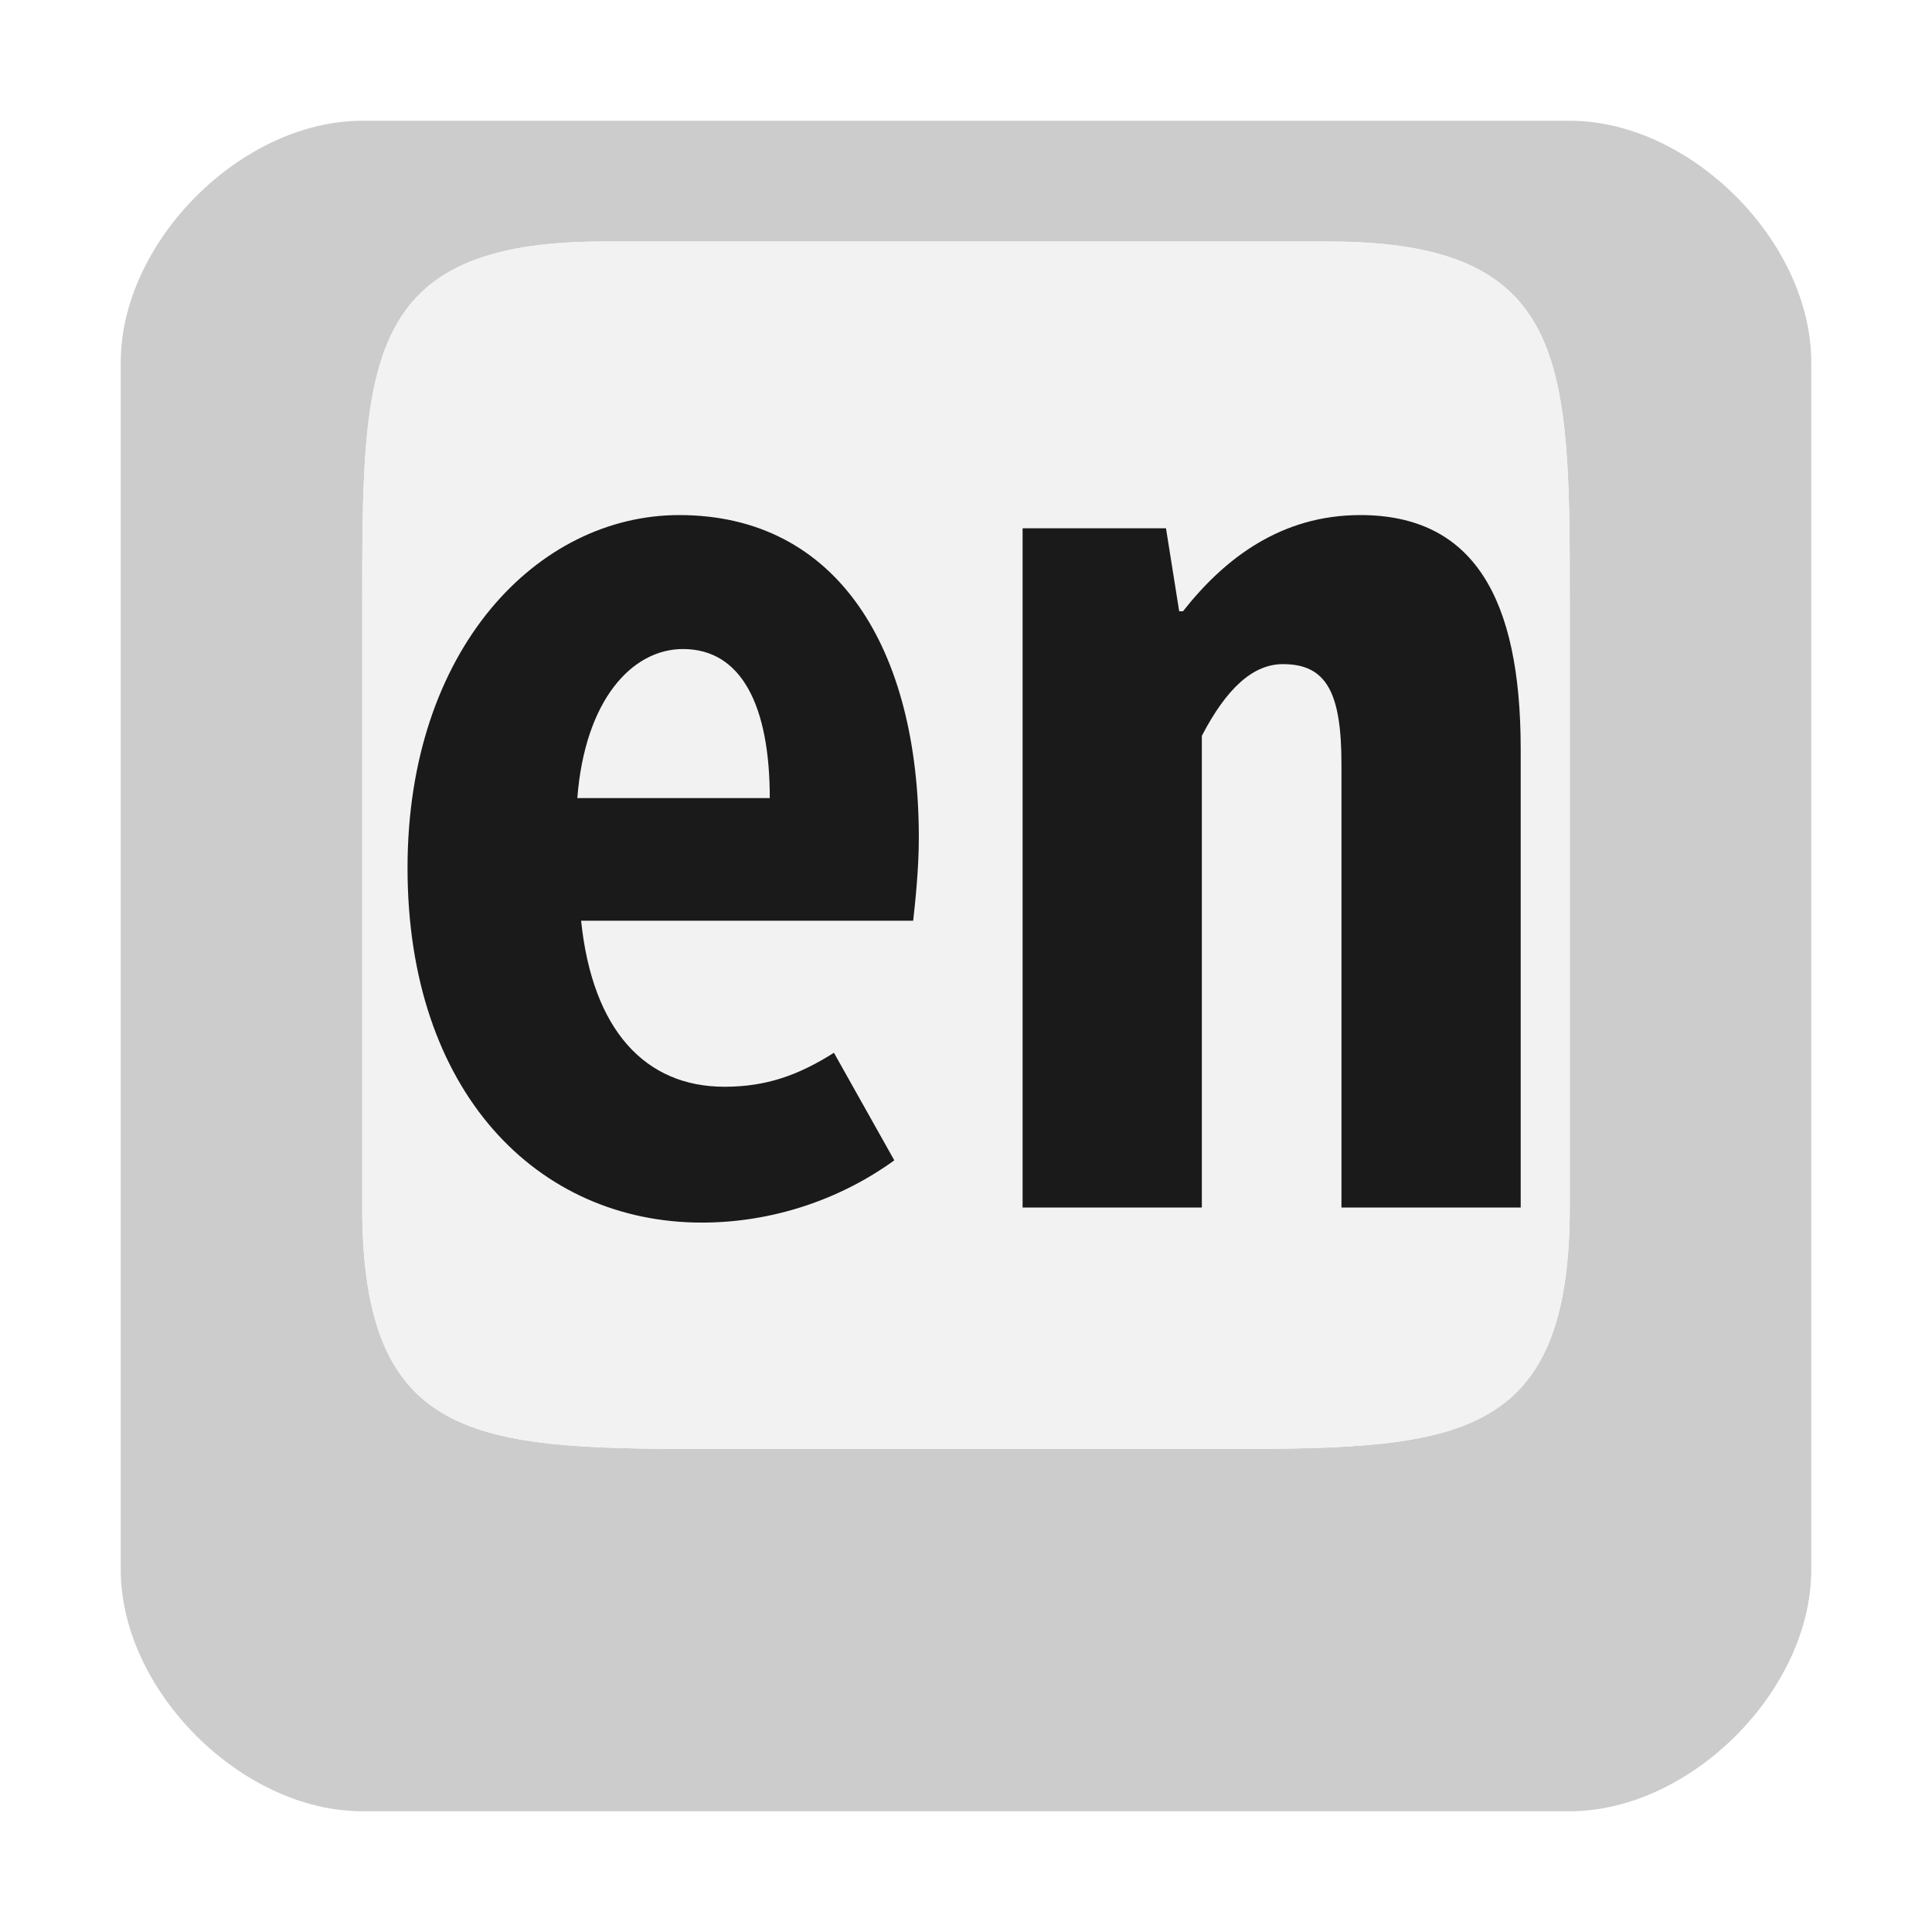
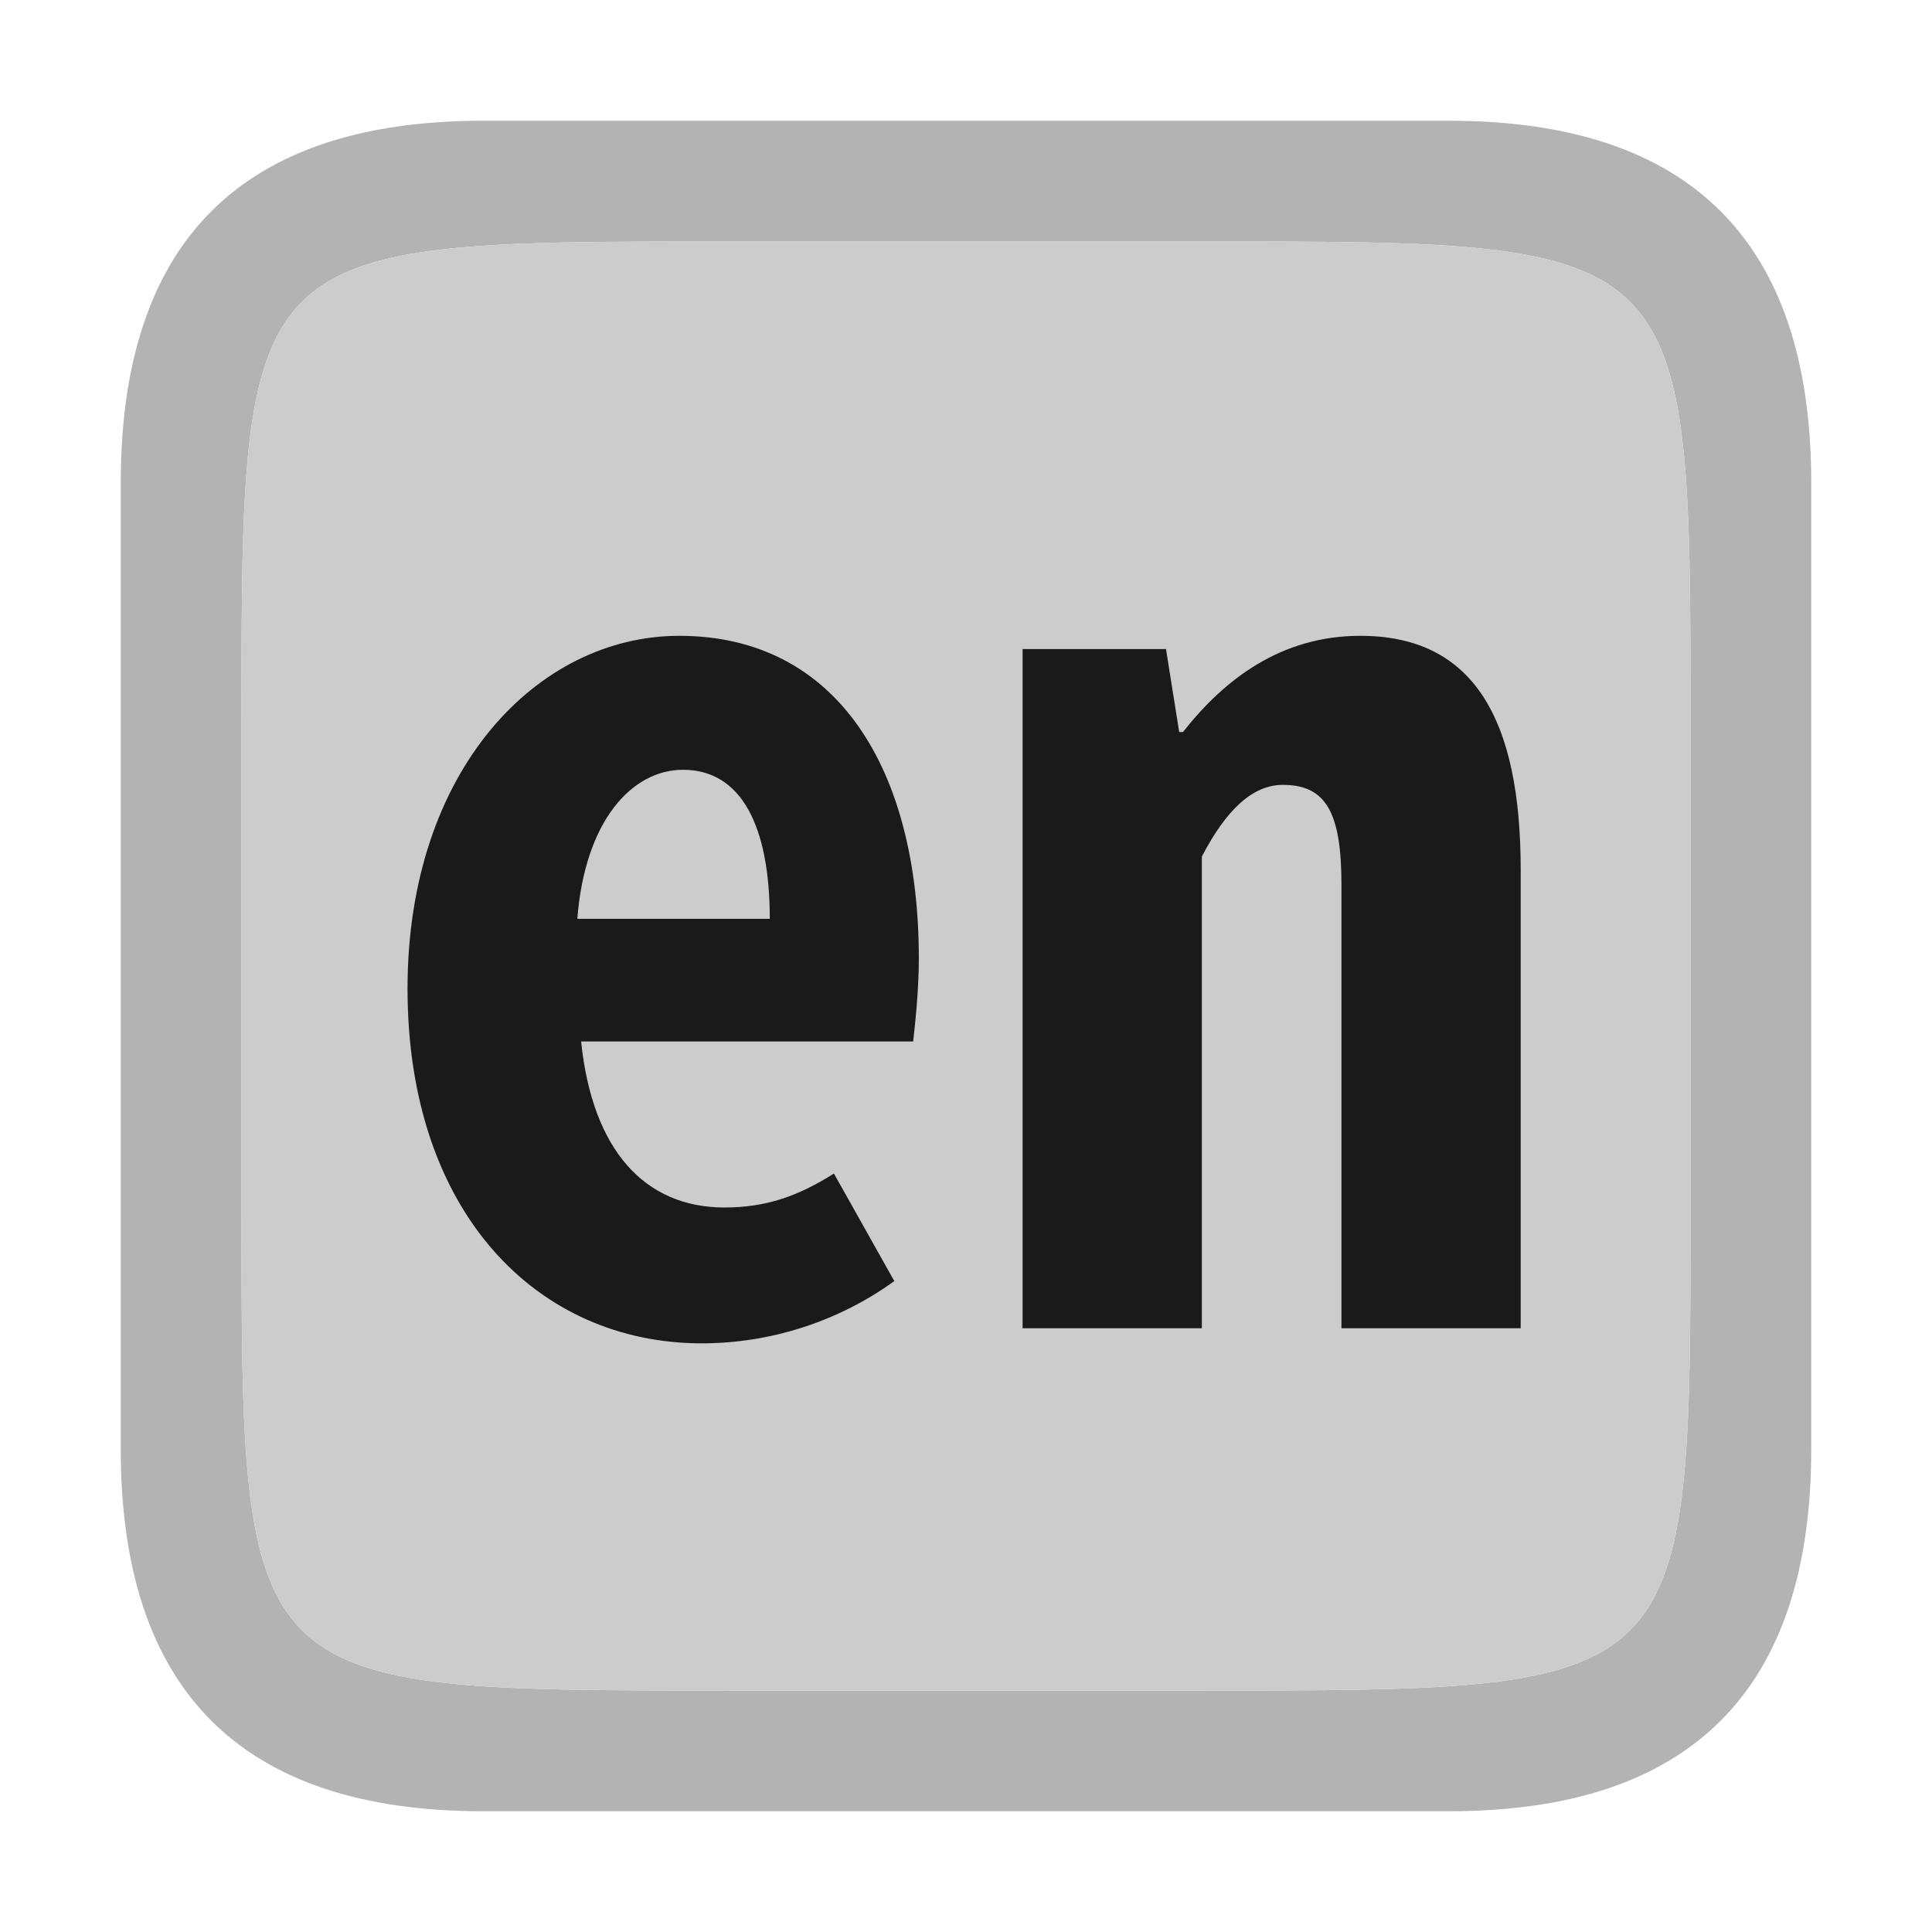
<svg xmlns="http://www.w3.org/2000/svg" width="16px" height="16px" id="svg2985" version="1.1">
  <defs id="defs2987" />
  <g id="layer1">
-     <path style="font-size:medium;font-style:normal;font-variant:normal;font-weight:normal;font-stretch:normal;text-indent:0;text-align:start;text-decoration:none;line-height:normal;letter-spacing:normal;word-spacing:normal;text-transform:none;direction:ltr;block-progression:tb;writing-mode:lr-tb;text-anchor:start;baseline-shift:baseline;color:#1a1a1a;fill:#cccccc;fill-opacity:1;stroke:none;stroke-width:1px;marker:none;visibility:visible;display:inline;overflow:visible;enable-background:accumulate;font-family:Sans;-inkscape-font-specification:Sans" d="m 1,3 0,10 c 0,1 1,2 2,2 l 10,0 c 1,0 2,-1 2,-2 L 15,3 C 15,2 14,1 13,1 L 3,1 C 2,1 1,2 1,3 z M 3,5 C 3,3 3,2 5,2 l 6,0 c 2,0 2,1 2,3 l 0,5 c 0,2 -1,2 -3,2 L 6,12 C 4,12 3,12 3,10 z" id="path3795" />
-     <path style="font-size:medium;font-style:normal;font-variant:normal;font-weight:normal;font-stretch:normal;text-indent:0;text-align:start;text-decoration:none;line-height:normal;letter-spacing:normal;word-spacing:normal;text-transform:none;direction:ltr;block-progression:tb;writing-mode:lr-tb;text-anchor:start;baseline-shift:baseline;color:#1a1a1a;fill:#f2f2f2;fill-opacity:1;stroke:none;stroke-width:1px;marker:none;visibility:visible;display:inline;overflow:visible;enable-background:accumulate;font-family:Sans;-inkscape-font-specification:Sans" d="M 3,5 C 3,3 3,2 5,2 l 6,0 c 2,0 2,1 2,3 l 0,5 c 0,2 -1,2 -3,2 L 6,12 C 4,12 3,12 3,10 z" id="path3795-2" />
-     <text xml:space="preserve" style="font-size:10px;font-style:normal;font-variant:normal;font-weight:bold;font-stretch:normal;line-height:125%;letter-spacing:0px;word-spacing:0px;fill:#1a1a1a;fill-opacity:1;stroke:none;font-family:Noto Sans Mono CJK KR;-inkscape-font-specification:Sans Bold" x="3" y="10" id="text3001">
-       <tspan id="tspan3003" x="3" y="10">en</tspan>
+     <path style="font-size:medium;font-style:normal;font-variant:normal;font-weight:normal;font-stretch:normal;text-indent:0;text-align:start;text-decoration:none;line-height:normal;letter-spacing:normal;word-spacing:normal;text-transform:none;direction:ltr;block-progression:tb;writing-mode:lr-tb;text-anchor:start;baseline-shift:baseline;color:#1a1a1a;fill:#b3b3b3;fill-opacity:1;stroke:none;stroke-width:1px;marker:none;visibility:visible;display:inline;overflow:visible;enable-background:accumulate;font-family:Sans;-inkscape-font-specification:Sans" d="m 1,4 0,8 c 0,2 1,3 3,3 l 8,0 c 2,0 3,-1 3,-3 L 15,4 C 15,2 14,1 12,1 L 4,1 C 2,1 1,2 1,4 z M 2,6 C 2,2 2,2 6,2 l 4,0 c 4,0 4,0 4,4 l 0,4 c 0,4 0,4 -4,4 L 6,14 C 2,14 2,14 2,10 z" id="path3795" />
+     <path style="font-size:medium;font-style:normal;font-variant:normal;font-weight:normal;font-stretch:normal;text-indent:0;text-align:start;text-decoration:none;line-height:normal;letter-spacing:normal;word-spacing:normal;text-transform:none;direction:ltr;block-progression:tb;writing-mode:lr-tb;text-anchor:start;baseline-shift:baseline;color:#1a1a1a;fill:#cccccc;fill-opacity:1;stroke:none;stroke-width:1px;marker:none;visibility:visible;display:inline;overflow:visible;enable-background:accumulate;font-family:Sans;-inkscape-font-specification:Sans" d="M 2,6 C 2,2 2,2 6,2 l 4,0 c 4,0 4,0 4,4 l 0,4 c 0,4 0,4 -4,4 L 6,14 C 2,14 2,14 2,10 z" id="path3795-8" />
+     <text xml:space="preserve" style="font-size:10px;font-style:normal;font-variant:normal;font-weight:bold;font-stretch:normal;line-height:125%;letter-spacing:0px;word-spacing:0px;fill:#1a1a1a;fill-opacity:1;stroke:none;font-family:Noto Sans Mono CJK KR;-inkscape-font-specification:Sans Bold" x="3" y="11" id="text3001">
+       <tspan id="tspan3003" x="3" y="11">en</tspan>
    </text>
  </g>
</svg>
